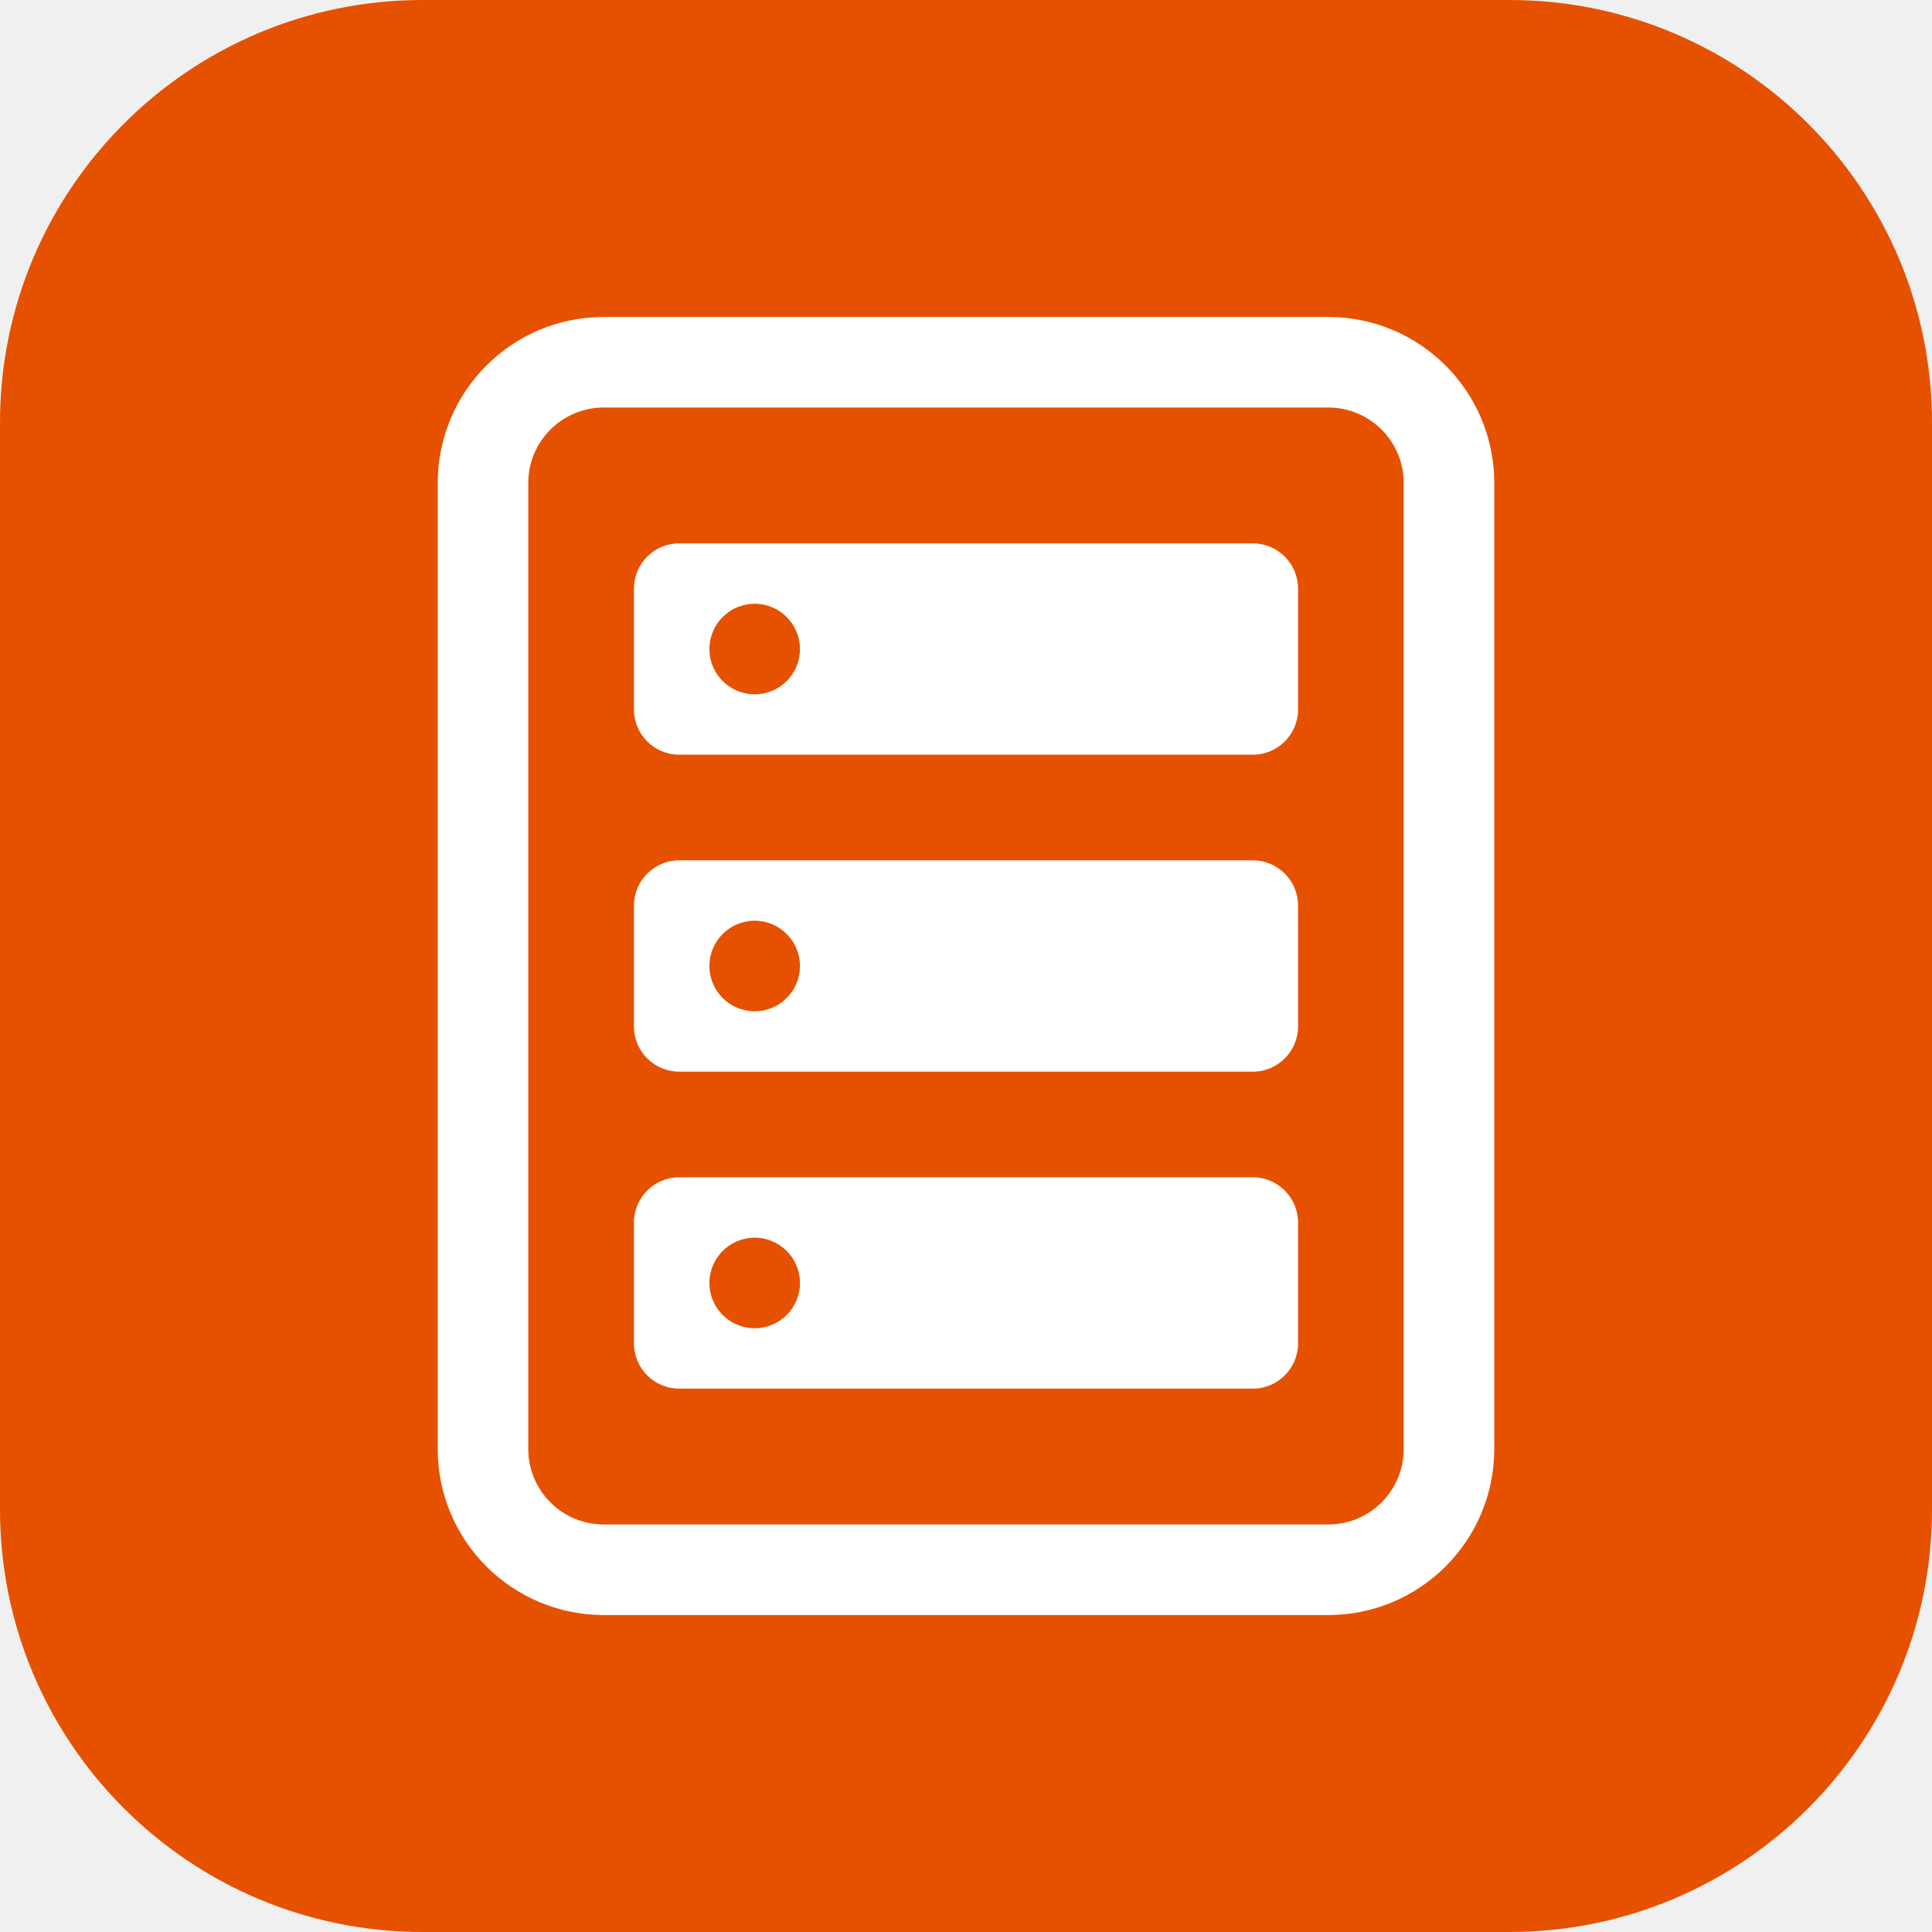
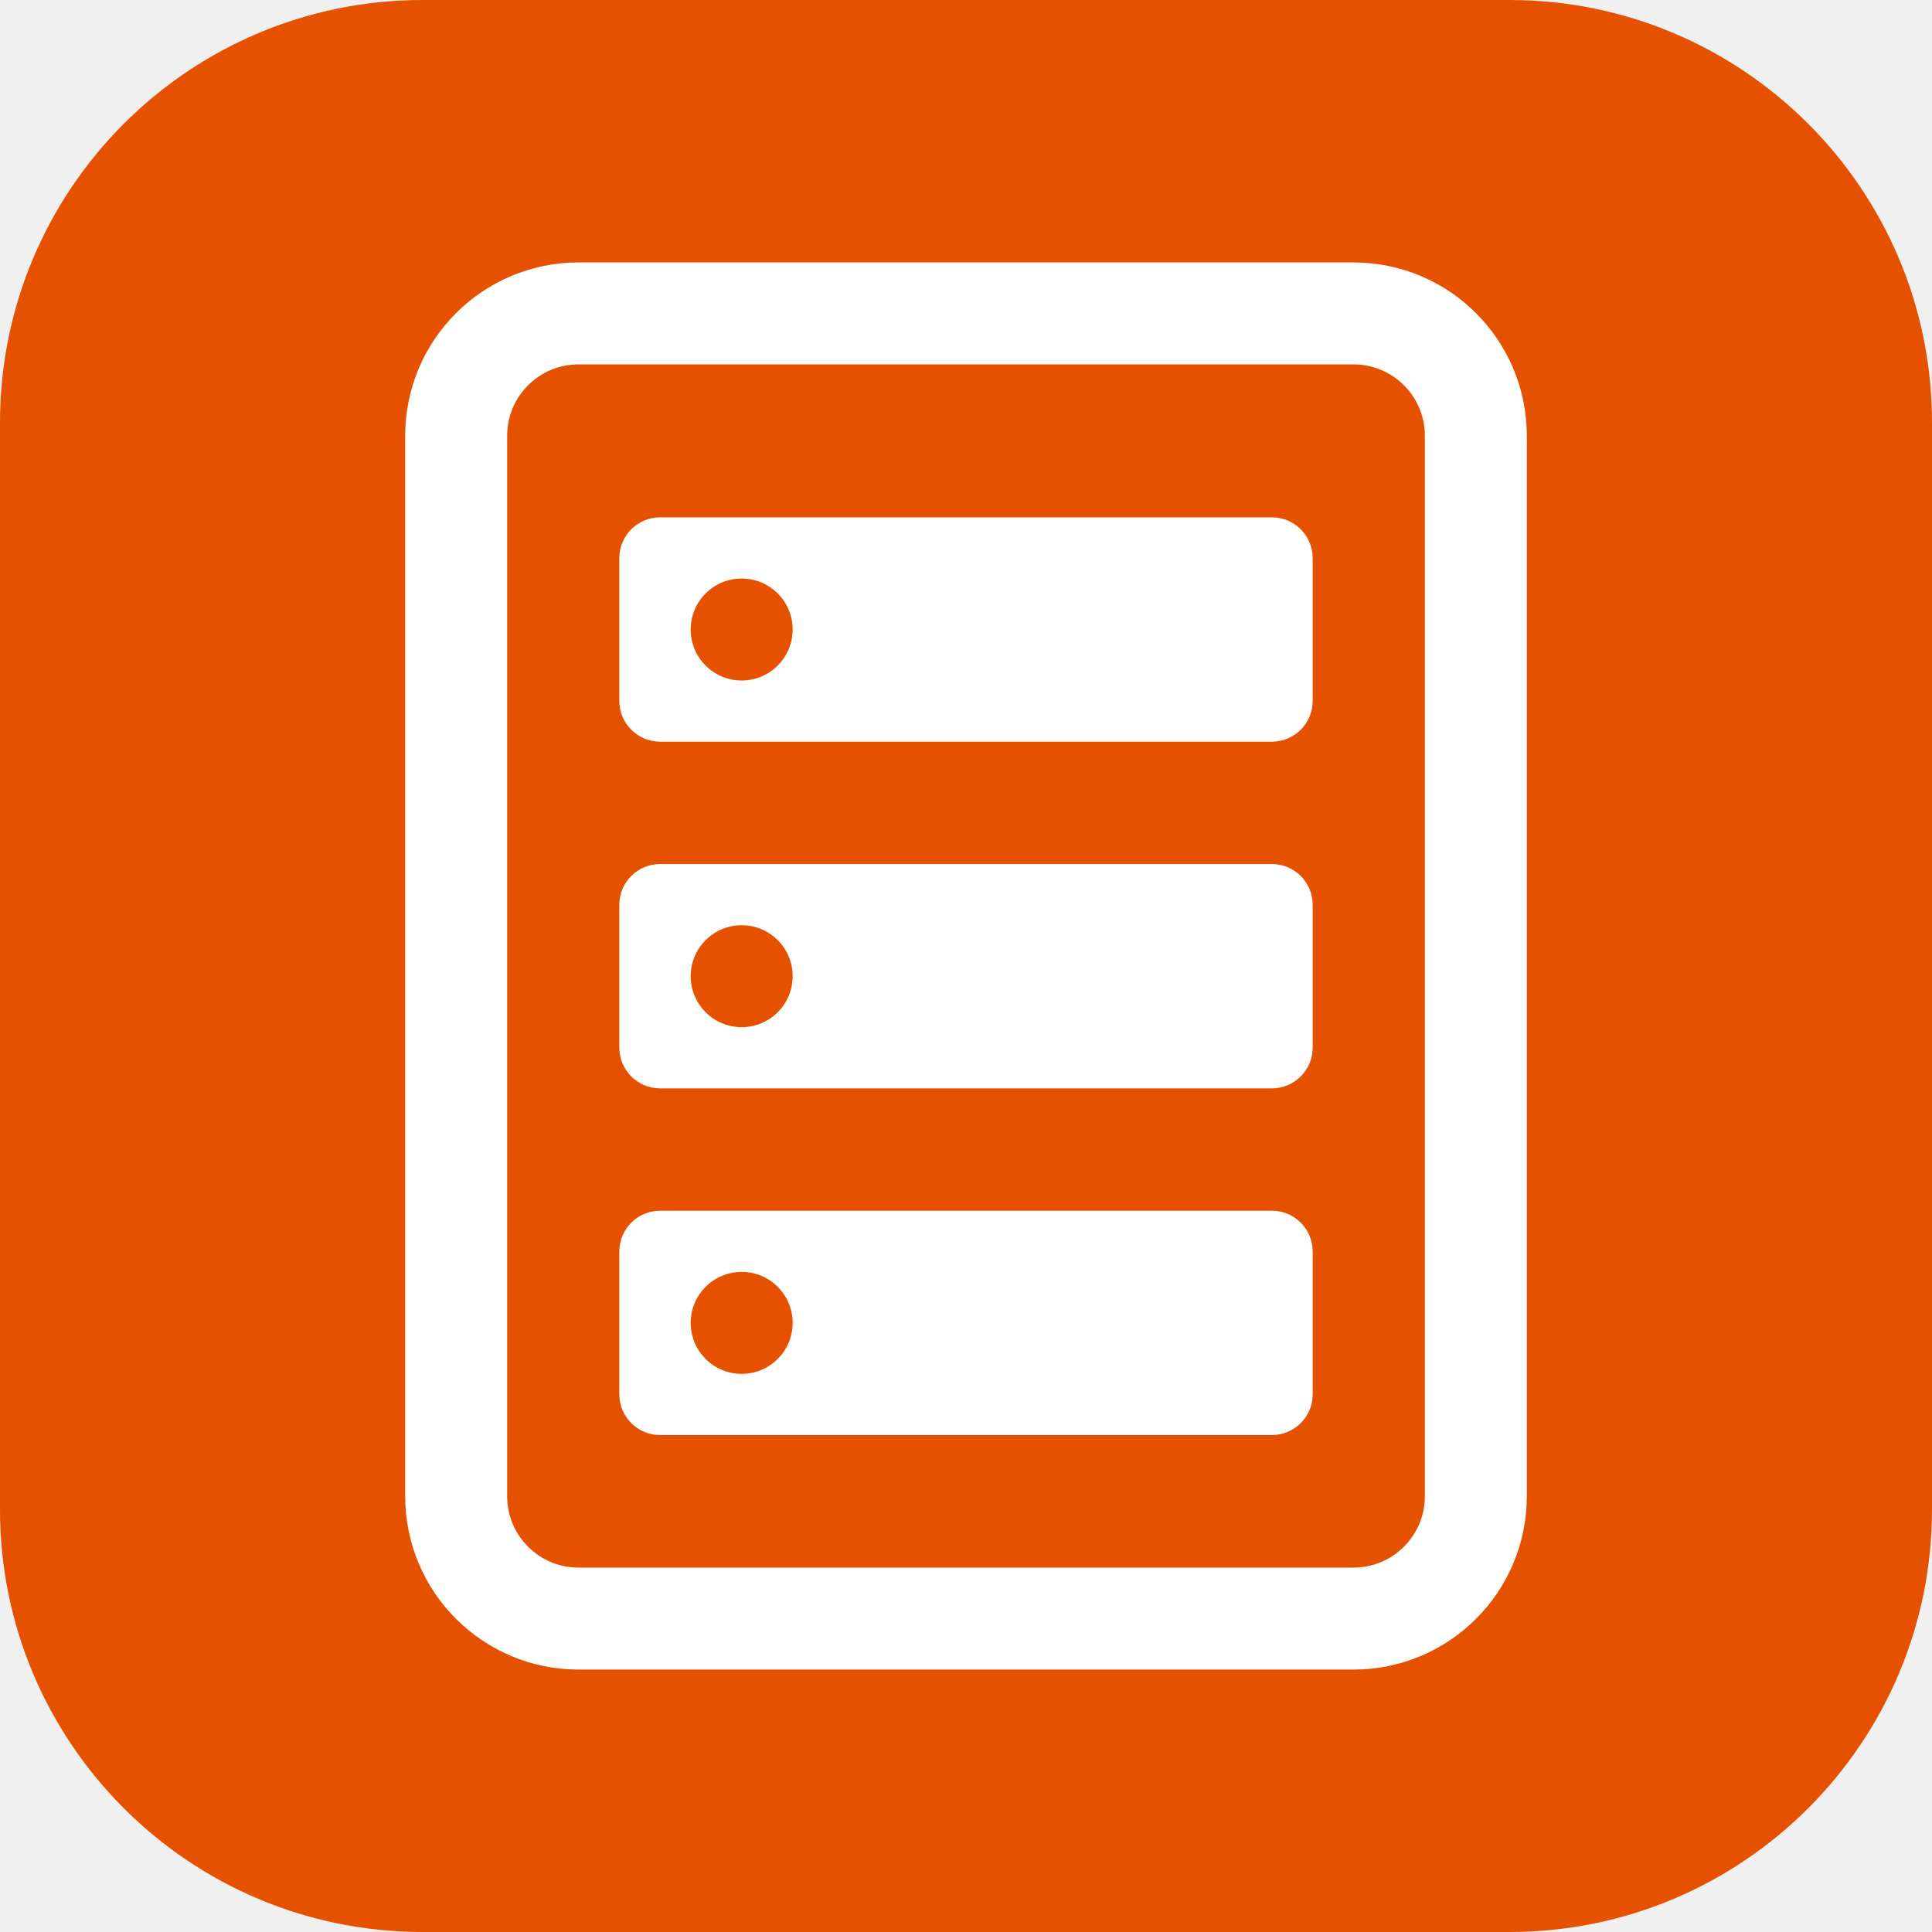
- <svg xmlns="http://www.w3.org/2000/svg" viewBox="0 0 64 64" width="64" height="64">
+ <svg xmlns="http://www.w3.org/2000/svg" viewBox="0 0 64 64">
  <rect width="64" height="64" rx="14" fill="#e65100" />
-   <rect x="16" y="12" width="32" height="40" rx="4" fill="none" stroke="#fff" stroke-width="3" />
-   <rect x="21" y="18" width="22" height="7" rx="1.5" fill="#fff" />
-   <rect x="21" y="28.5" width="22" height="7" rx="1.5" fill="#fff" />
-   <rect x="21" y="39" width="22" height="7" rx="1.5" fill="#fff" />
-   <circle cx="25" cy="21.5" r="1.5" fill="#e65100" />
-   <circle cx="25" cy="32" r="1.5" fill="#e65100" />
-   <circle cx="25" cy="42.5" r="1.5" fill="#e65100" />
+   <g transform="translate(32 32) scale(0.888889) translate(-54 -54)">
+     <g transform="translate(54 54) scale(0.76 0.76) translate(-54 -54)">
+       <path d="M35,22 H73 A6,6 0 0 1 79,28 V80 A6,6 0 0 1 73,86 H35 A6,6 0 0 1 29,80 V28 A6,6 0 0 1 35,22 Z" fill="#000000" fill-opacity="0" stroke="#ffffff" stroke-width="5" stroke-linejoin="round" />
+       <path d="M39,32 H69 A2,2 0 0 1 71,34 V41 A2,2 0 0 1 69,43 H39 A2,2 0 0 1 37,41 V34 A2,2 0 0 1 39,32 Z" fill="#ffffff" />
+       <path d="M39,49 H69 A2,2 0 0 1 71,51 V58 A2,2 0 0 1 69,60 H39 A2,2 0 0 1 37,58 V51 A2,2 0 0 1 39,49 Z" fill="#ffffff" />
+       <path d="M39,66 H69 A2,2 0 0 1 71,68 V75 A2,2 0 0 1 69,77 H39 A2,2 0 0 1 37,75 V68 A2,2 0 0 1 39,66 Z" fill="#ffffff" />
+       <path d="M40.5,37.5 a2.5,2.5 0 1 0 5,0 a2.5,2.5 0 1 0 -5,0 Z" fill="#e65100" />
+       <path d="M40.5,54.5 a2.5,2.5 0 1 0 5,0 a2.5,2.5 0 1 0 -5,0 Z" fill="#e65100" />
+       <path d="M40.5,71.5 a2.5,2.5 0 1 0 5,0 a2.5,2.5 0 1 0 -5,0 Z" fill="#e65100" />
+     </g>
+   </g>
</svg>
